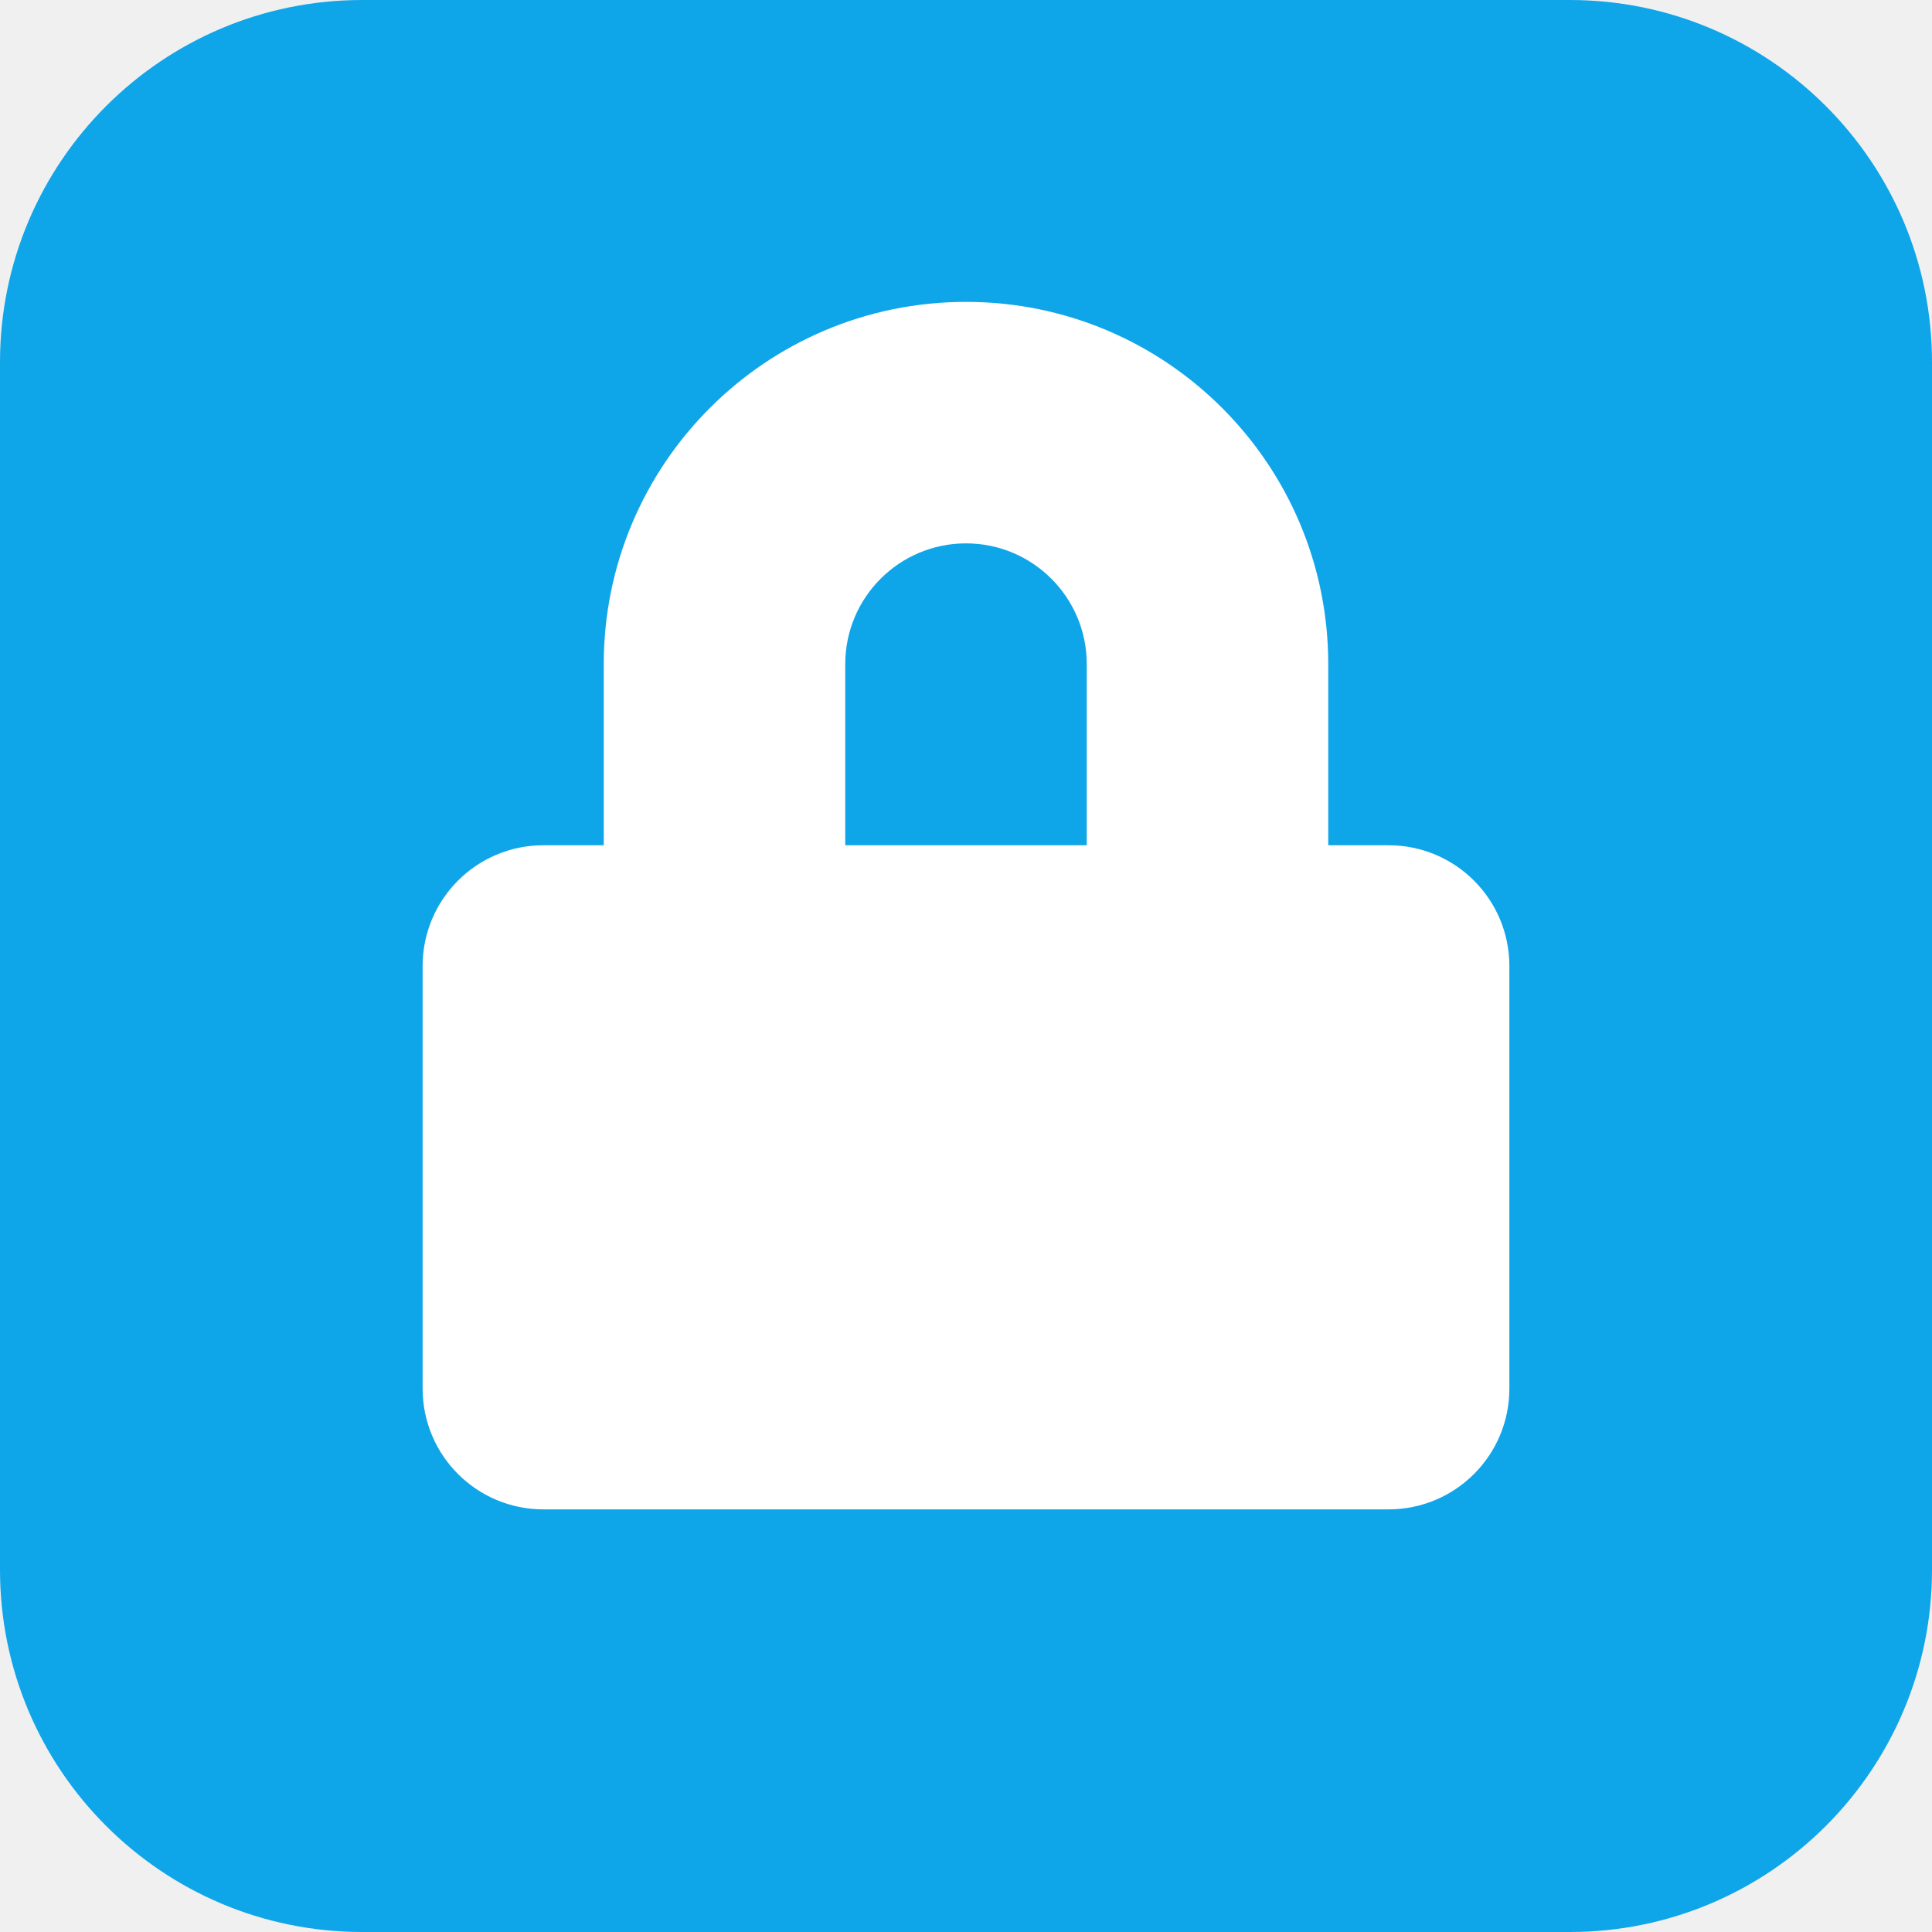
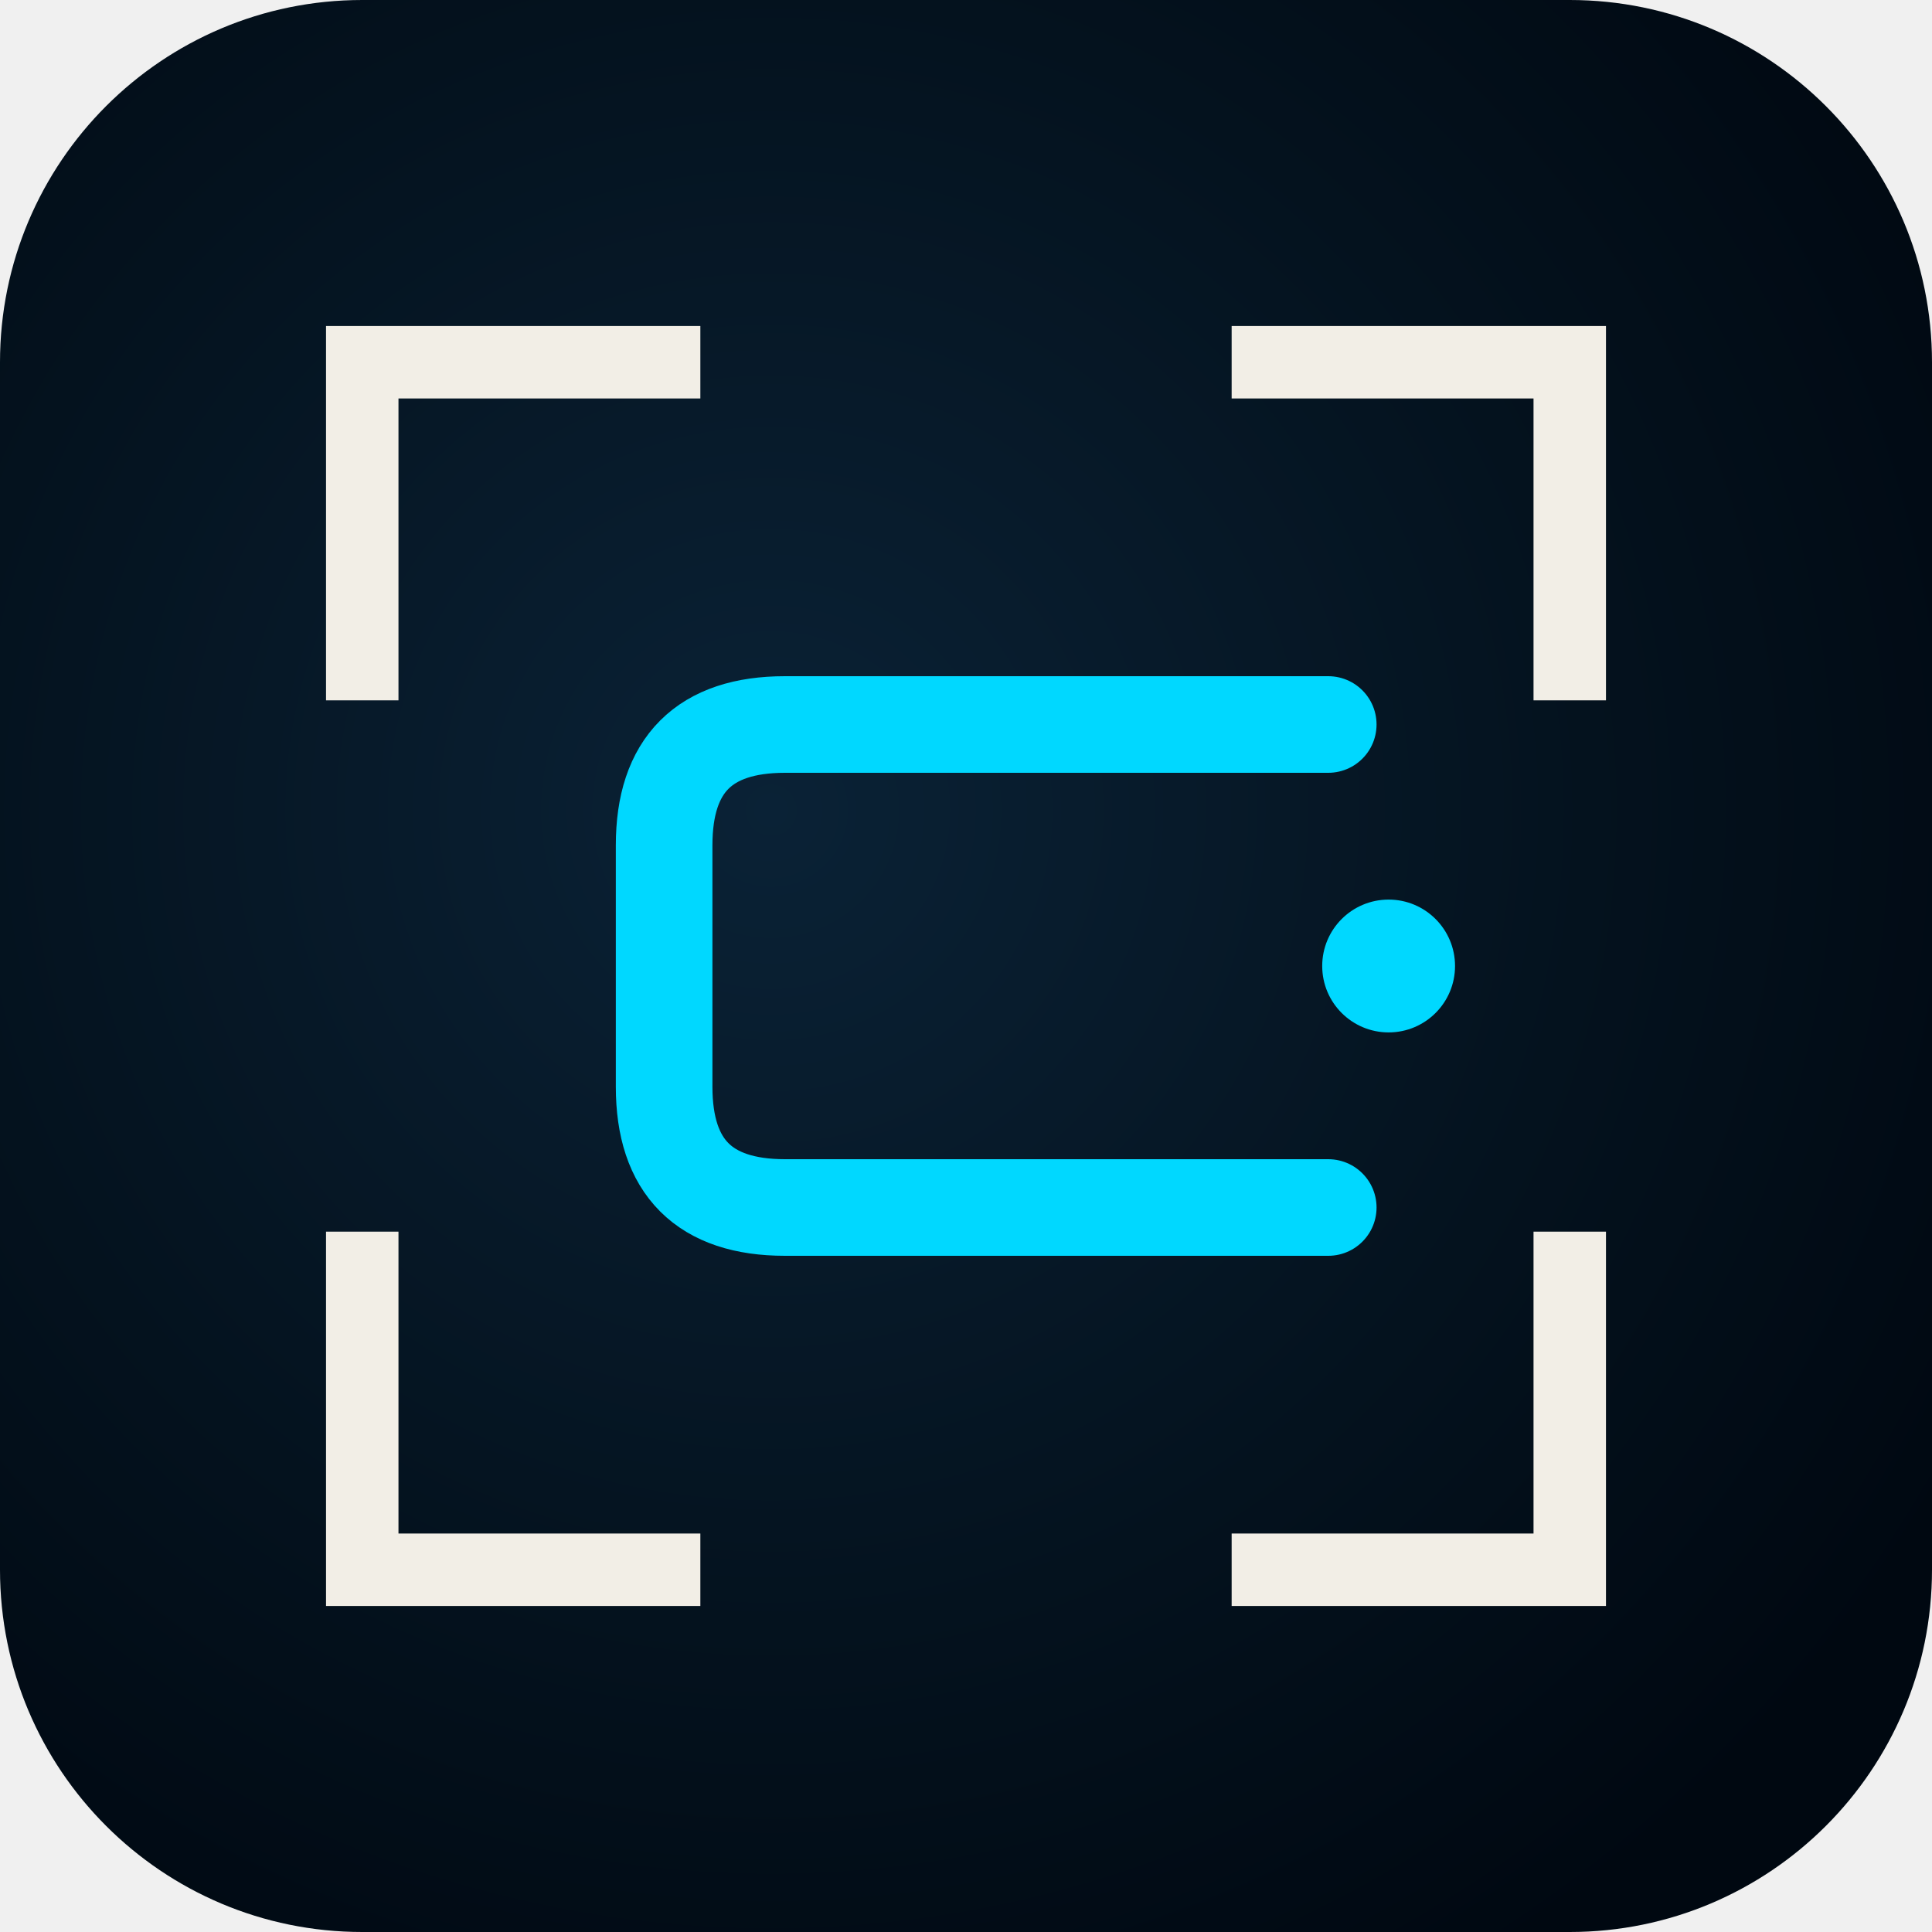
- <svg xmlns="http://www.w3.org/2000/svg" viewBox="0 0 32 32">
-   <rect width="32" height="32" rx="6" fill="#0ea5e9" />
-   <path fill="#fff" fill-rule="evenodd" d="M10 14v-3a6 6 0 0112 0v3h1a2 2 0 012 2v7a2 2 0 01-2 2H9a2 2 0 01-2-2v-7a2 2 0 012-2h1zm8-3v3h-4v-3a2 2 0 014 0z" clip-rule="evenodd" />
+ <svg xmlns="http://www.w3.org/2000/svg" viewBox="0 0 64 64" role="img" aria-labelledby="title">
+   <defs>
+     <radialGradient id="bg" cx="40%" cy="42%" r="70%">
+       <stop offset="0%" stop-color="#0a2236" />
+       <stop offset="60%" stop-color="#04121e" />
+       <stop offset="100%" stop-color="#000811" />
+     </radialGradient>
+   </defs>
+   <rect width="64" height="64" rx="12" ry="12" fill="url(#bg)" />
+   <g fill="none" stroke="#f2eee6" stroke-width="2.4" stroke-linecap="square" stroke-linejoin="miter">
+     <polyline points="22,12 12,12 12,22" />
+     <polyline points="42,12 52,12 52,22" />
+     <polyline points="12,42 12,52 22,52" />
+     <polyline points="52,42 52,52 42,52" />
+   </g>
+   <path d="M44,24 L26,24 Q22,24 22,28 L22,36 Q22,40 26,40 L44,40" fill="none" stroke="#00d8ff" stroke-width="3.2" stroke-linecap="round" stroke-linejoin="round" />
+   <circle cx="46" cy="32" r="2.2" fill="#00d8ff" />
</svg>
